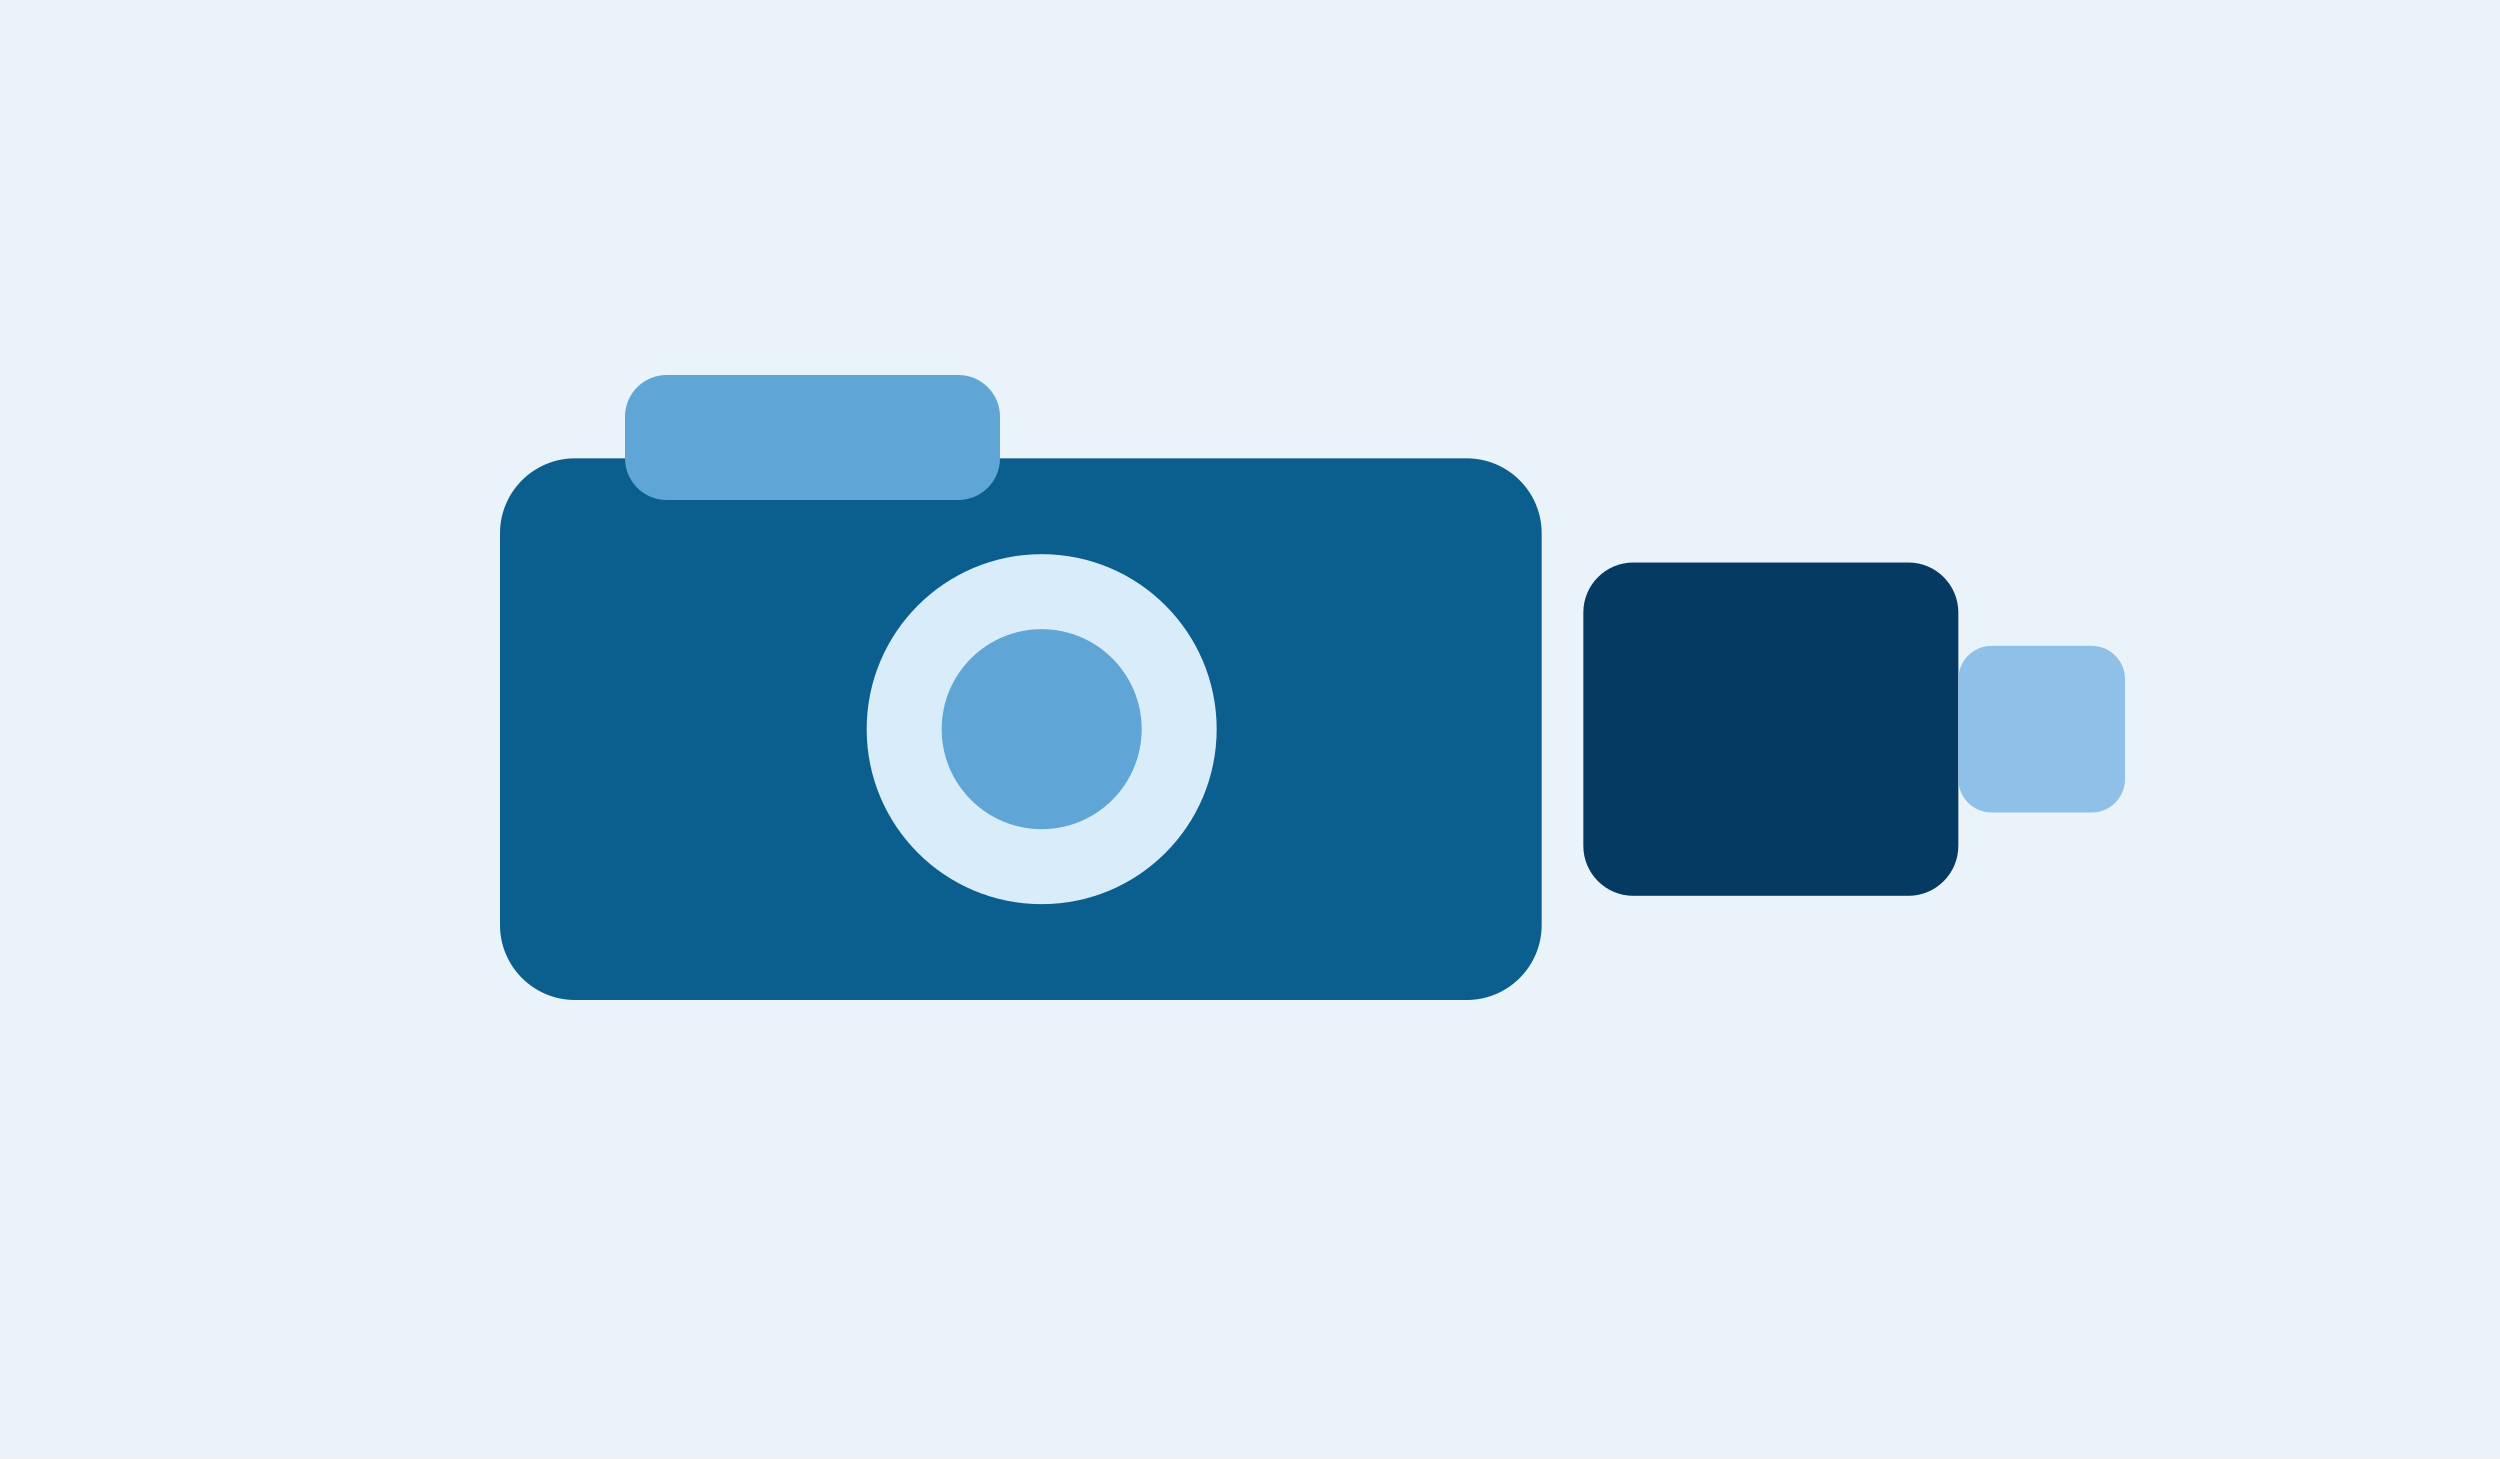
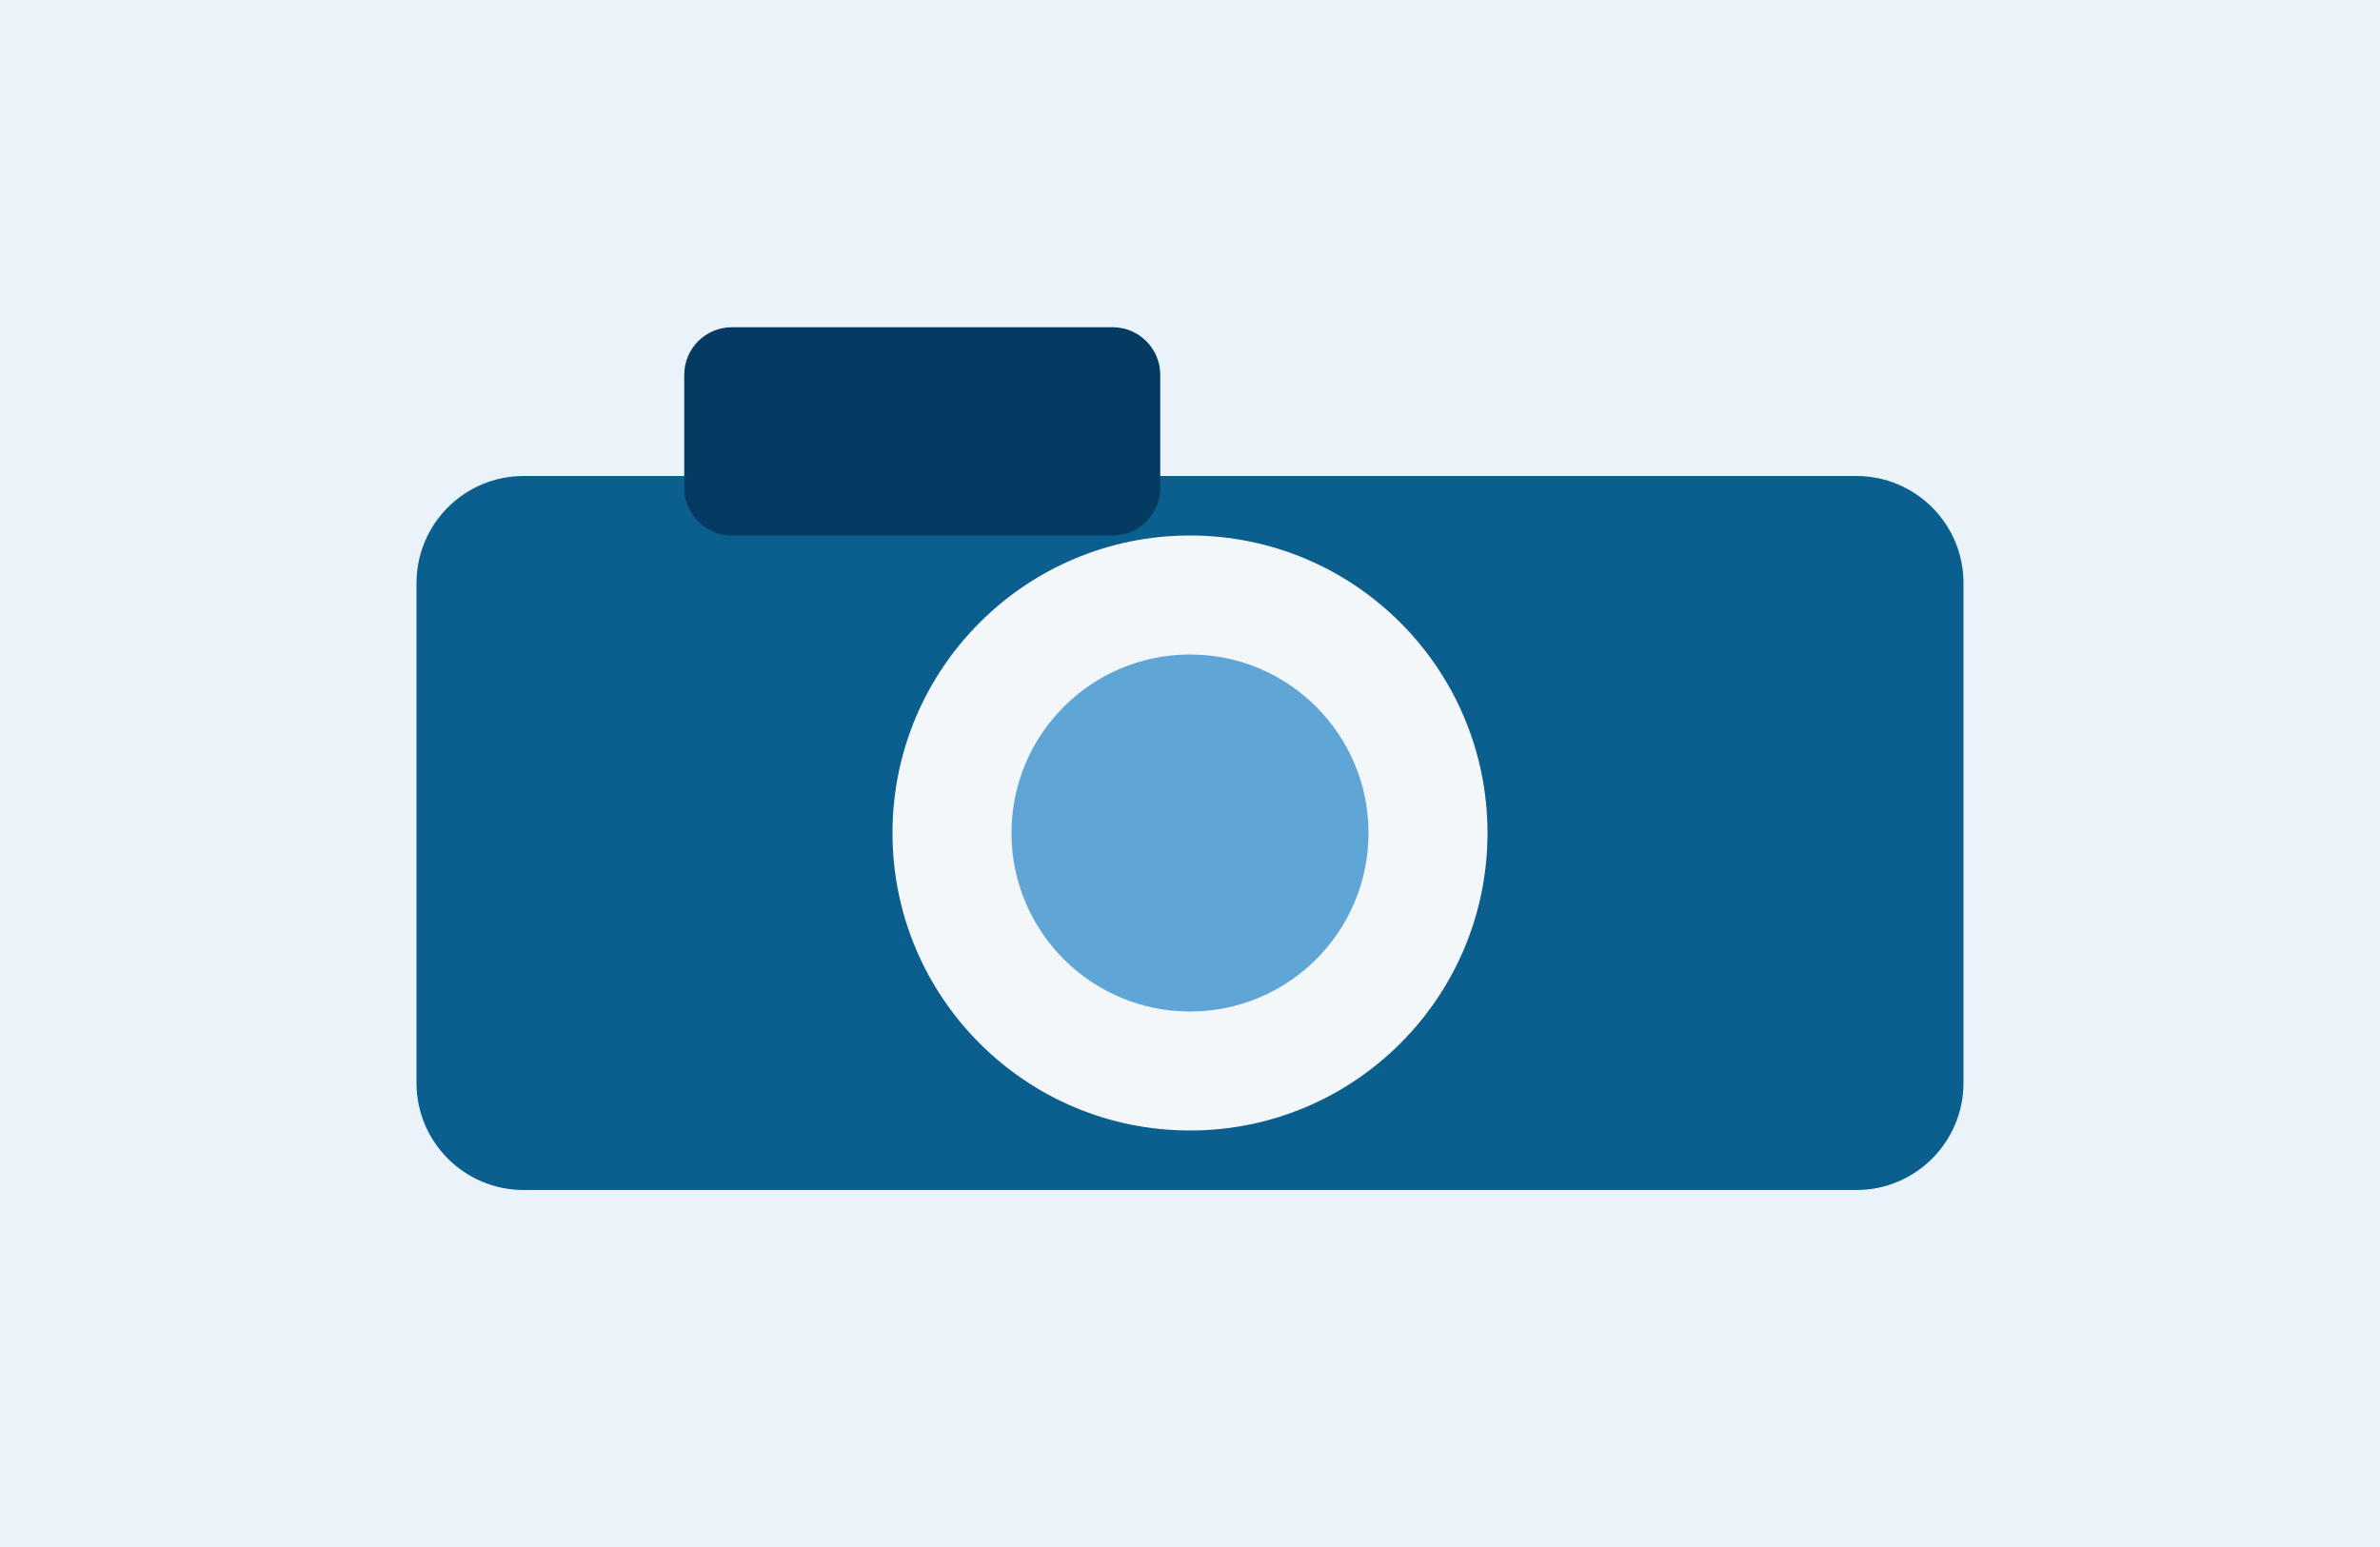
- <svg xmlns="http://www.w3.org/2000/svg" width="600" height="350" viewBox="0 0 600 350" fill="none">
-   <rect width="600" height="350" fill="#EAF3FA" />
-   <rect x="120" y="110" width="250" height="130" rx="18" fill="#0B5F8F" />
-   <rect x="150" y="90" width="90" height="30" rx="10" fill="#5FA5D6" />
-   <circle cx="250" cy="175" r="42" fill="#D9ECFA" />
-   <circle cx="250" cy="175" r="24" fill="#5FA5D6" />
-   <rect x="380" y="135" width="90" height="80" rx="12" fill="#053A63" />
-   <rect x="470" y="155" width="40" height="40" rx="8" fill="#8FC0E8" />
+ <svg xmlns="http://www.w3.org/2000/svg" viewBox="0 0 400 260">
+   <rect width="400" height="260" fill="#eaf3fa" />
+   <rect x="70" y="80" width="260" height="120" rx="18" fill="#0b5f8f" />
+   <circle cx="200" cy="140" r="50" fill="#ffffff" opacity="0.95" />
+   <circle cx="200" cy="140" r="30" fill="#5fa5d6" />
+   <rect x="115" y="55" width="80" height="35" rx="8" fill="#053a63" />
</svg>
